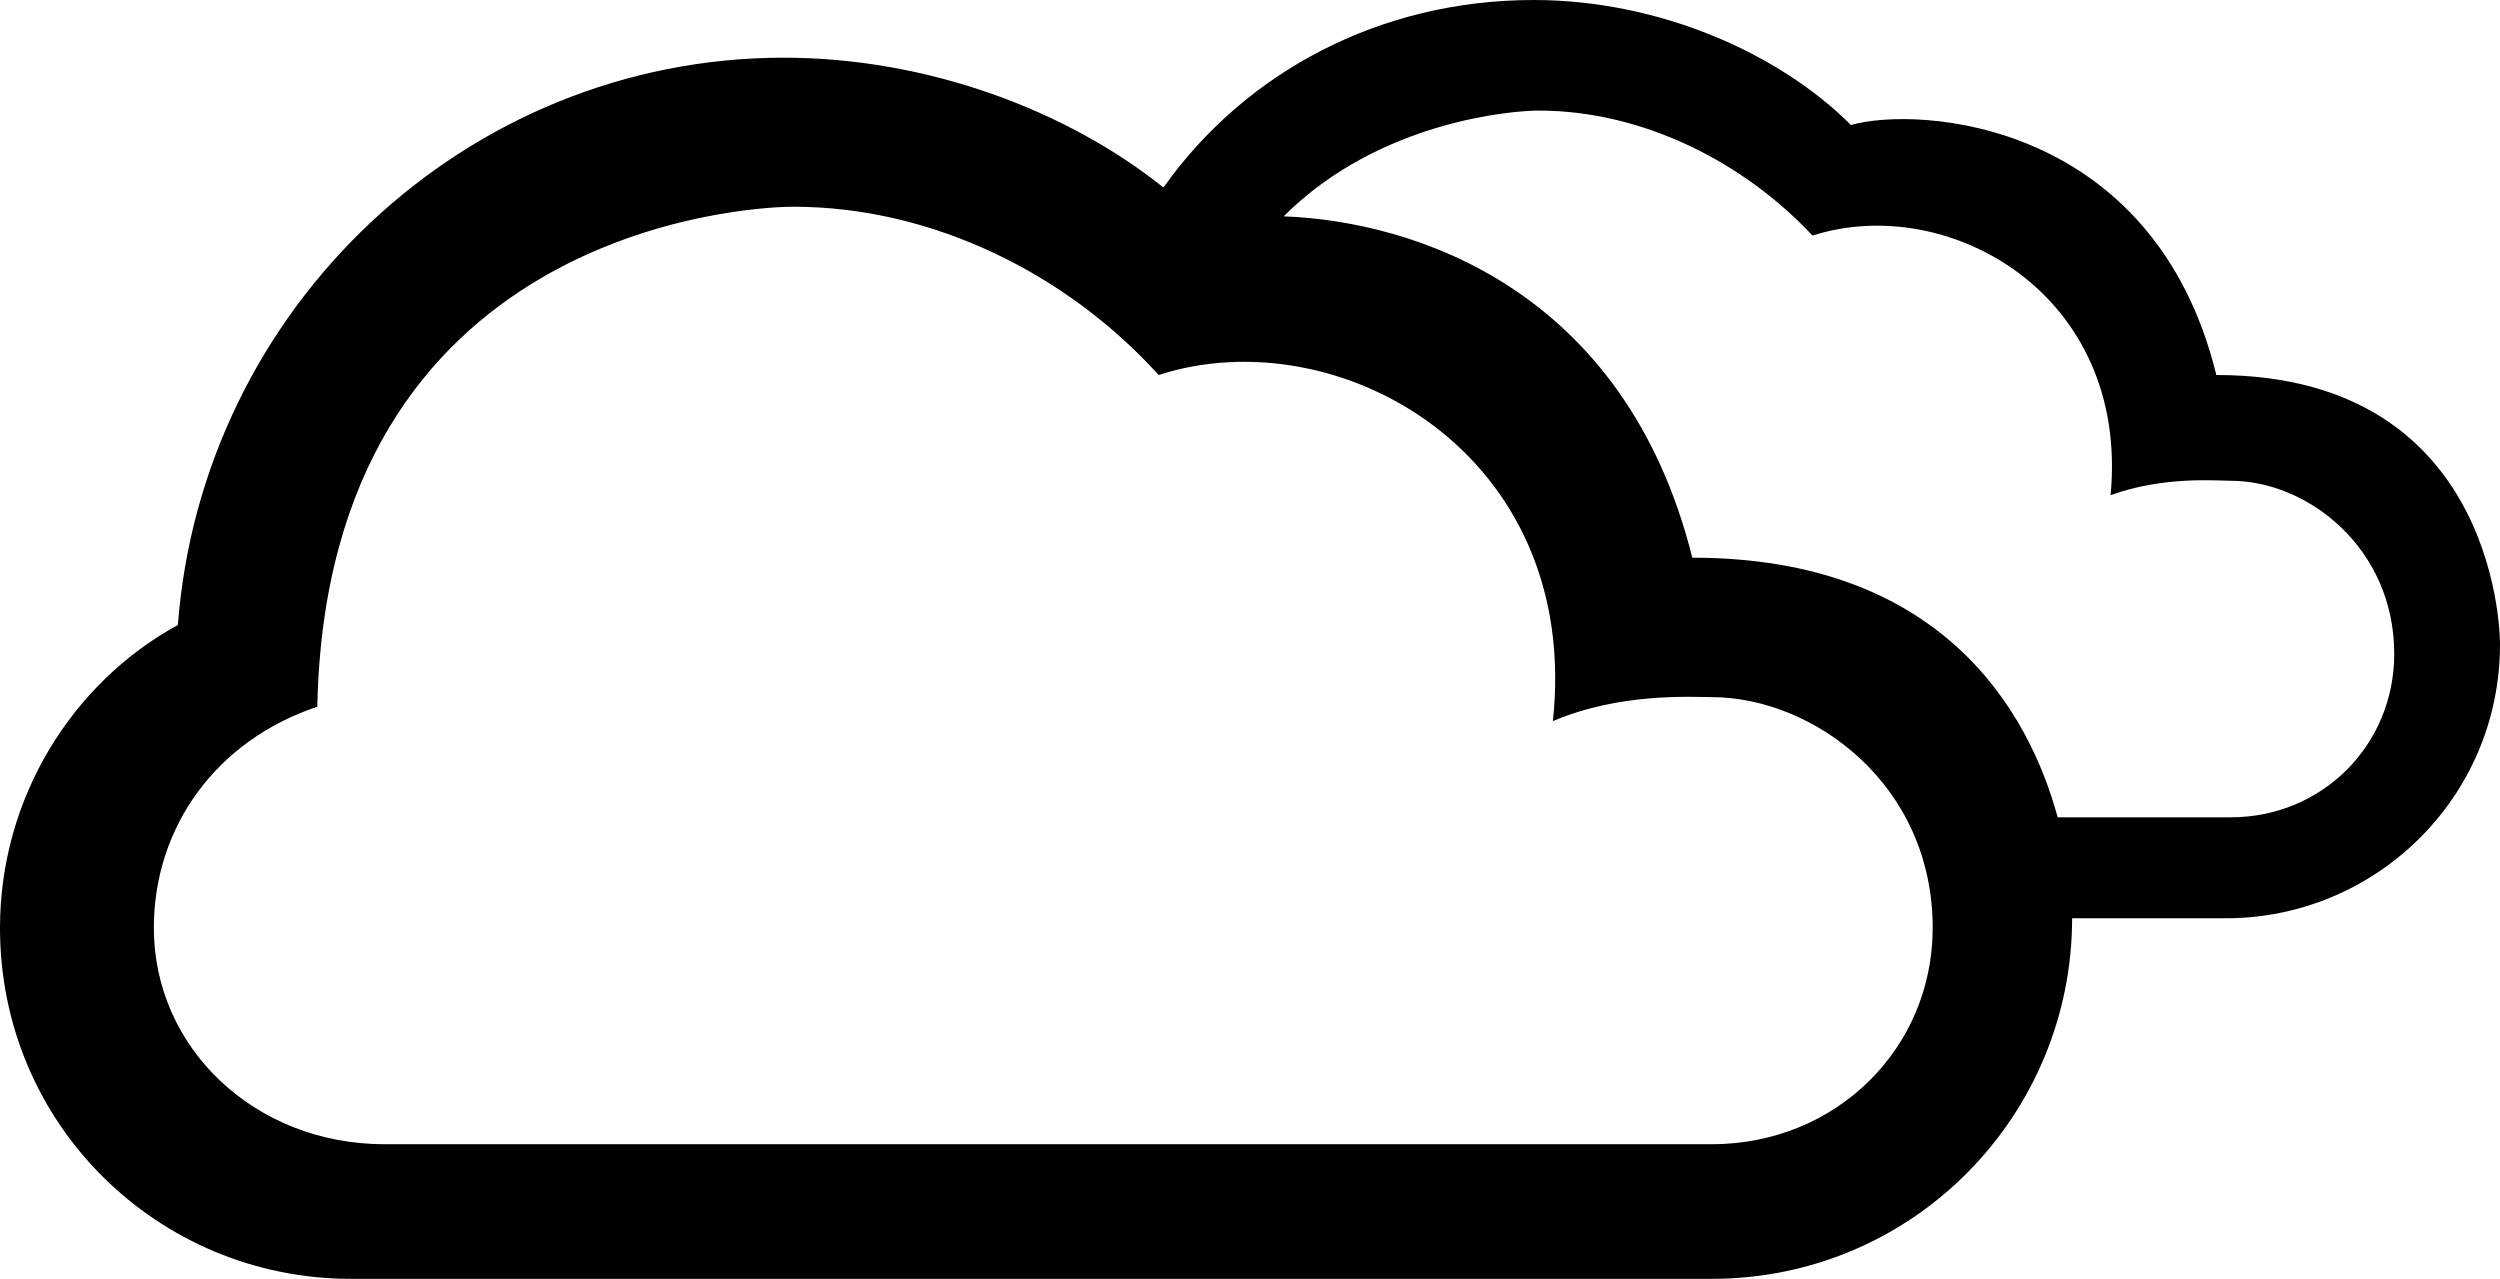
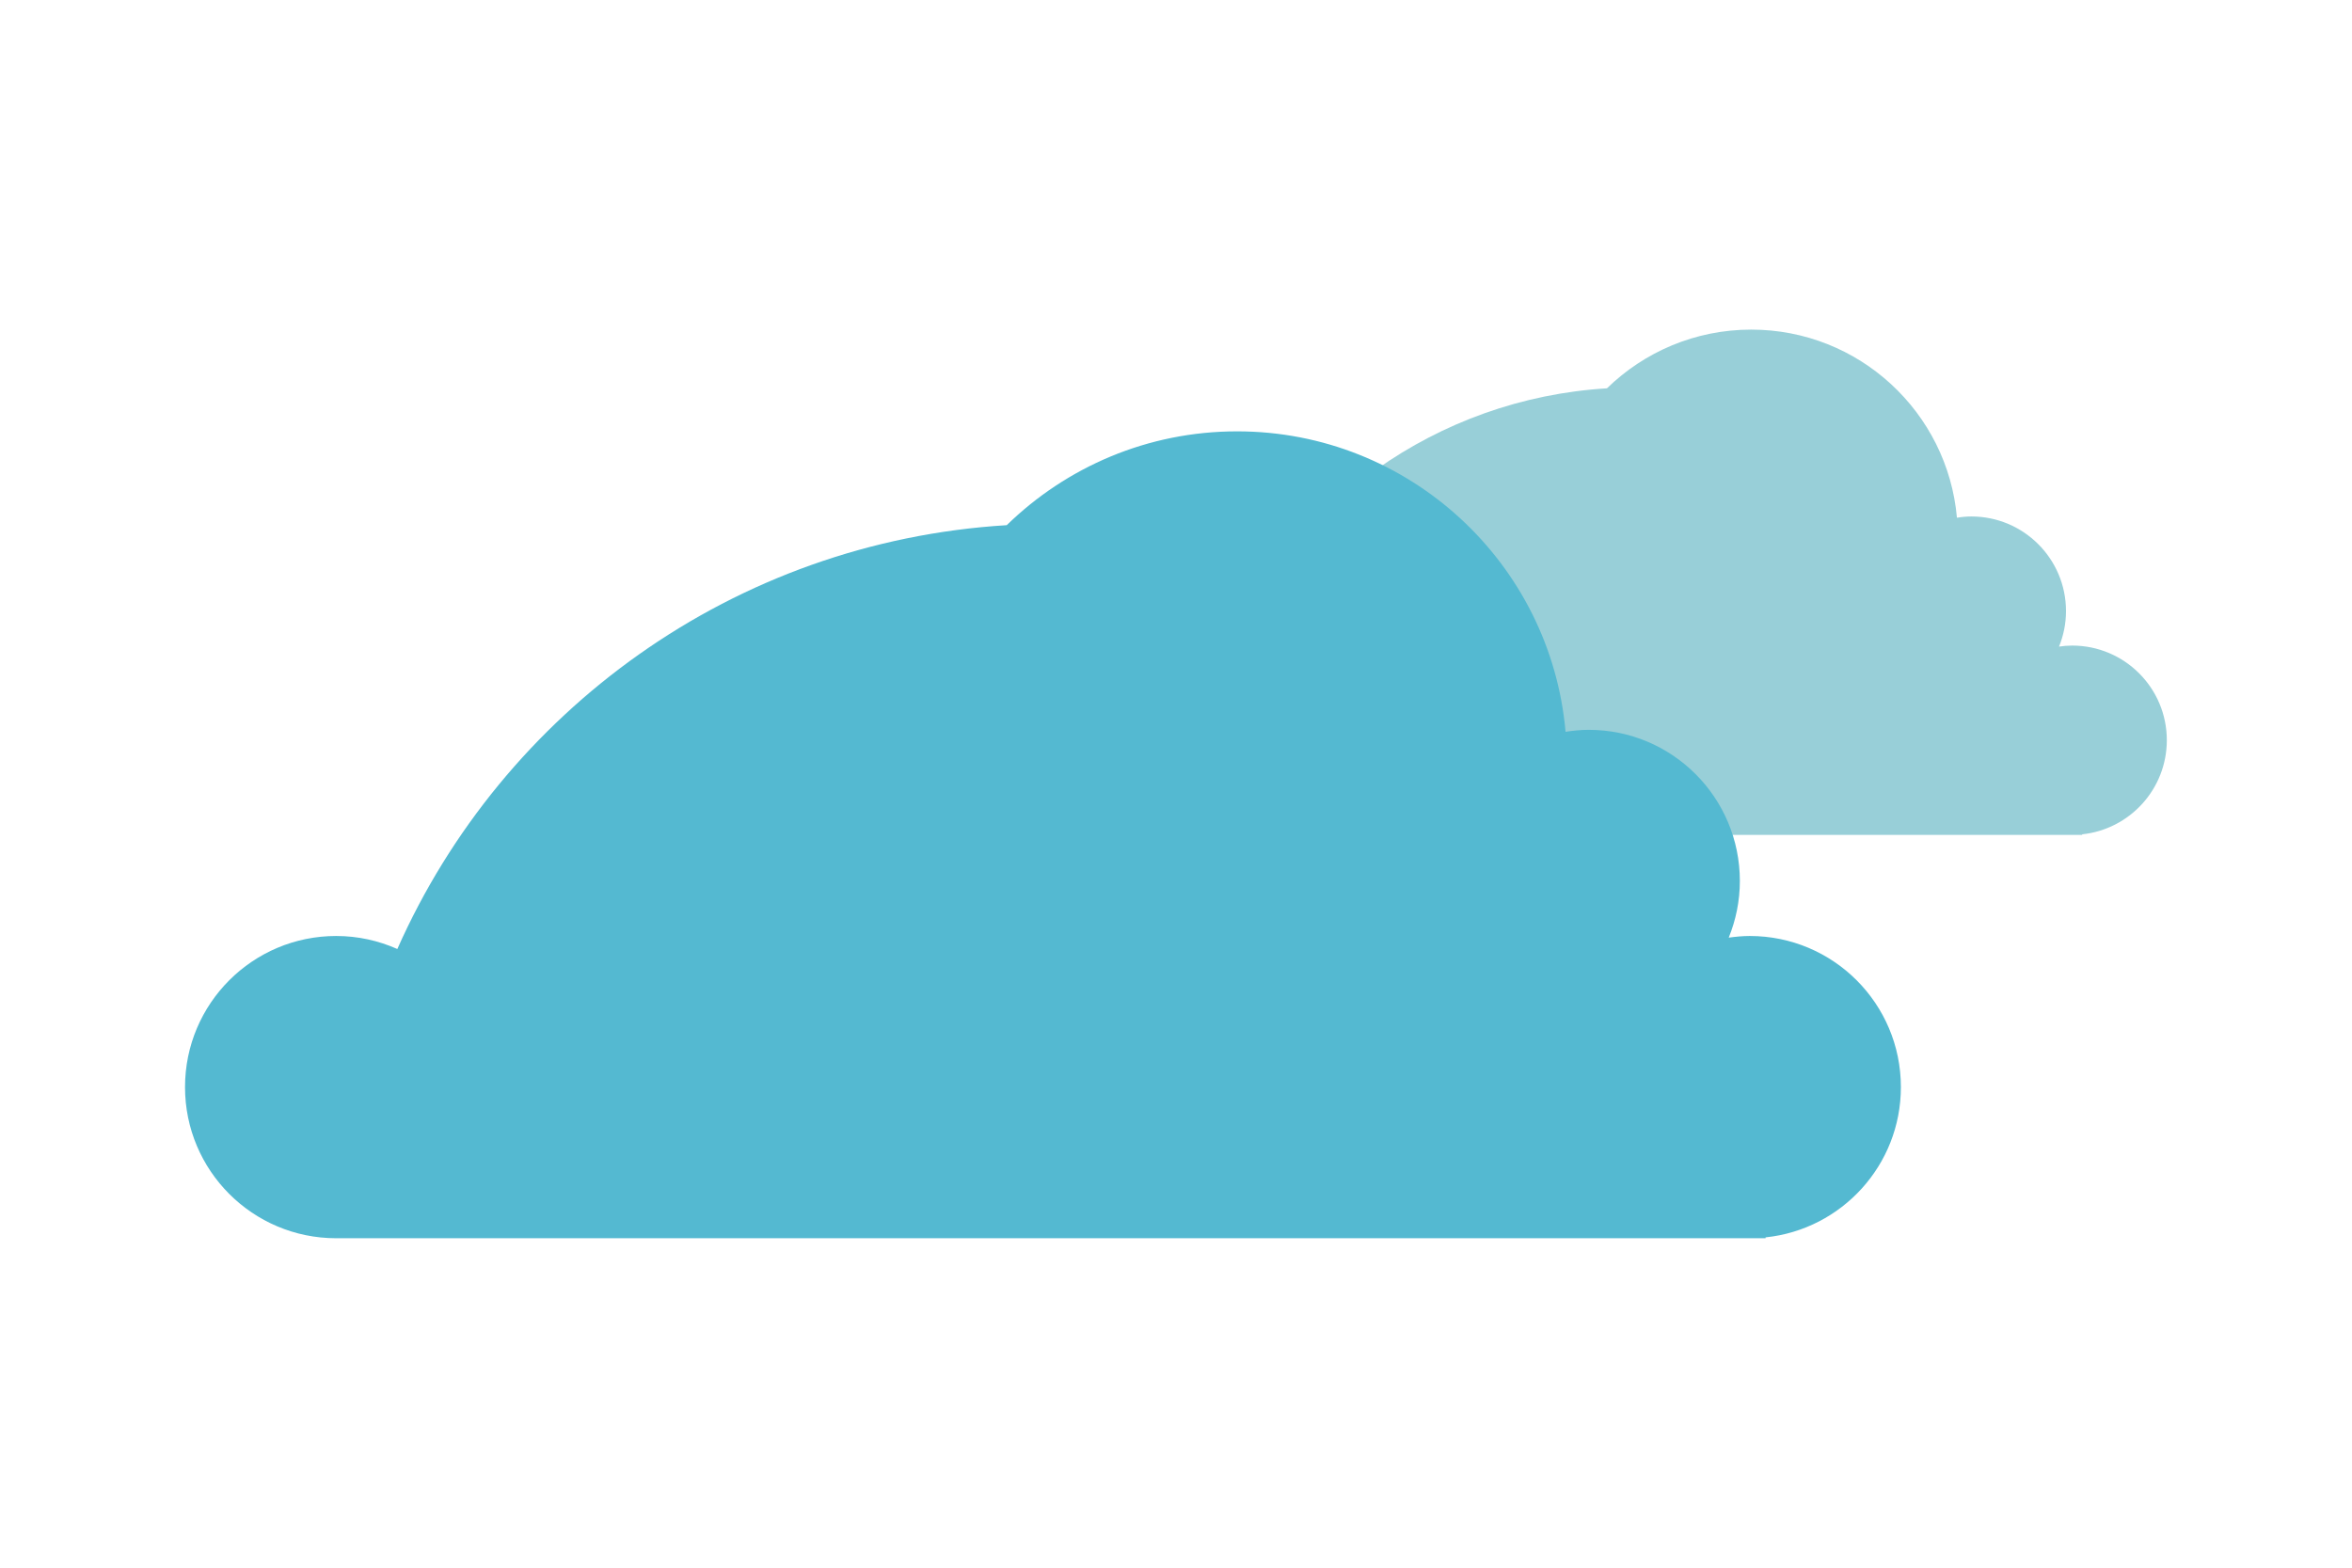
- <svg xmlns="http://www.w3.org/2000/svg" version="1.1" id="Layer_1" x="0px" y="0px" viewBox="0 0 52 26.6" style="enable-background:new 0 0 52 26.6;" xml:space="preserve">
-   <path id="_x30_6" d="M46.1,7.8c-1.3-5.3-6.2-5.6-7.6-5.2C37,1.1,34.5,0,31.9,0c-3.2,0-6,1.5-7.7,3.9c-2-1.6-4.9-2.7-7.9-2.7  C9.7,1.2,4.2,6.4,3.7,13C1.5,14.2,0,16.6,0,19.3c0,4.1,3.3,7.3,7.3,7.3h28.3c4.2,0,7.5-3.4,7.5-7.5h3.2c3.1,0,5.7-2.5,5.7-5.7  C52,13.5,52.1,7.8,46.1,7.8z M35.6,23.8H8c-2.7,0-4.8-2-4.8-4.5c0-2.1,1.3-3.9,3.4-4.6c0.2-9.9,8.9-10.4,9.9-10.4  c2.9,0,5.7,1.4,7.6,3.5c3.7-1.2,8.8,1.6,8.2,7.2c1.4-0.6,2.9-0.5,3.3-0.5c2.1,0,4.6,1.8,4.6,4.8C40.2,21.8,38.2,23.8,35.6,23.8z   M46.4,17h-3.6c-0.6-2.2-2.4-5.4-7.6-5.4c-1.4-5.6-5.8-7-8.5-7.1c2-2,4.8-2.2,5.3-2.2c2.2,0,4.3,1.1,5.7,2.6  c2.8-0.9,6.6,1.2,6.2,5.4C45,9.9,46.1,10,46.4,10c1.6,0,3.4,1.4,3.4,3.6C49.8,15.5,48.3,17,46.4,17z" />
+ <svg xmlns="http://www.w3.org/2000/svg" version="1.1" id="Layer_1" x="0px" y="0px" viewBox="0 0 300 200" style="enable-background:new 0 0 300 200;" xml:space="preserve">
+   <style type="text/css">
+ 	.st0{fill:#98CFD8;}
+ 	.st1{fill:#54B9D1;}
+ </style>
+   <path class="st0" d="M276.38,94.43c0-6.67-5.41-12.07-12.07-12.07c-0.57,0-1.13,0.05-1.68,0.13c0.57-1.4,0.89-2.93,0.89-4.53  c0-6.67-5.41-12.07-12.07-12.07c-0.63,0-1.24,0.06-1.84,0.16c-1.19-13.45-12.48-24-26.24-24c-7.16,0-13.65,2.86-18.4,7.49  c-21.78,1.33-40.26,14.87-48.68,33.87c-1.49-0.66-3.15-1.04-4.89-1.04c-6.67,0-12.07,5.41-12.07,12.07  c0,6.67,5.41,12.07,12.07,12.07h114.18c0-0.02,0-0.04,0-0.07C271.65,105.8,276.38,100.67,276.38,94.43z" />
+   <path class="st1" d="M242.46,138.69c0-10.65-8.63-19.28-19.28-19.28c-0.91,0-1.8,0.09-2.68,0.21c0.91-2.24,1.42-4.67,1.42-7.23  c0-10.65-8.63-19.28-19.28-19.28c-1,0-1.98,0.1-2.95,0.25c-1.9-21.48-19.93-38.33-41.9-38.33c-11.43,0-21.79,4.57-29.38,11.97  c-34.78,2.12-64.28,23.74-77.73,54.07c-2.39-1.06-5.02-1.66-7.8-1.66c-10.65,0-19.28,8.63-19.28,19.28s8.63,19.28,19.28,19.28H225.2  c0-0.04,0-0.07,0-0.11C234.9,156.85,242.46,148.65,242.46,138.69z" />
</svg>
